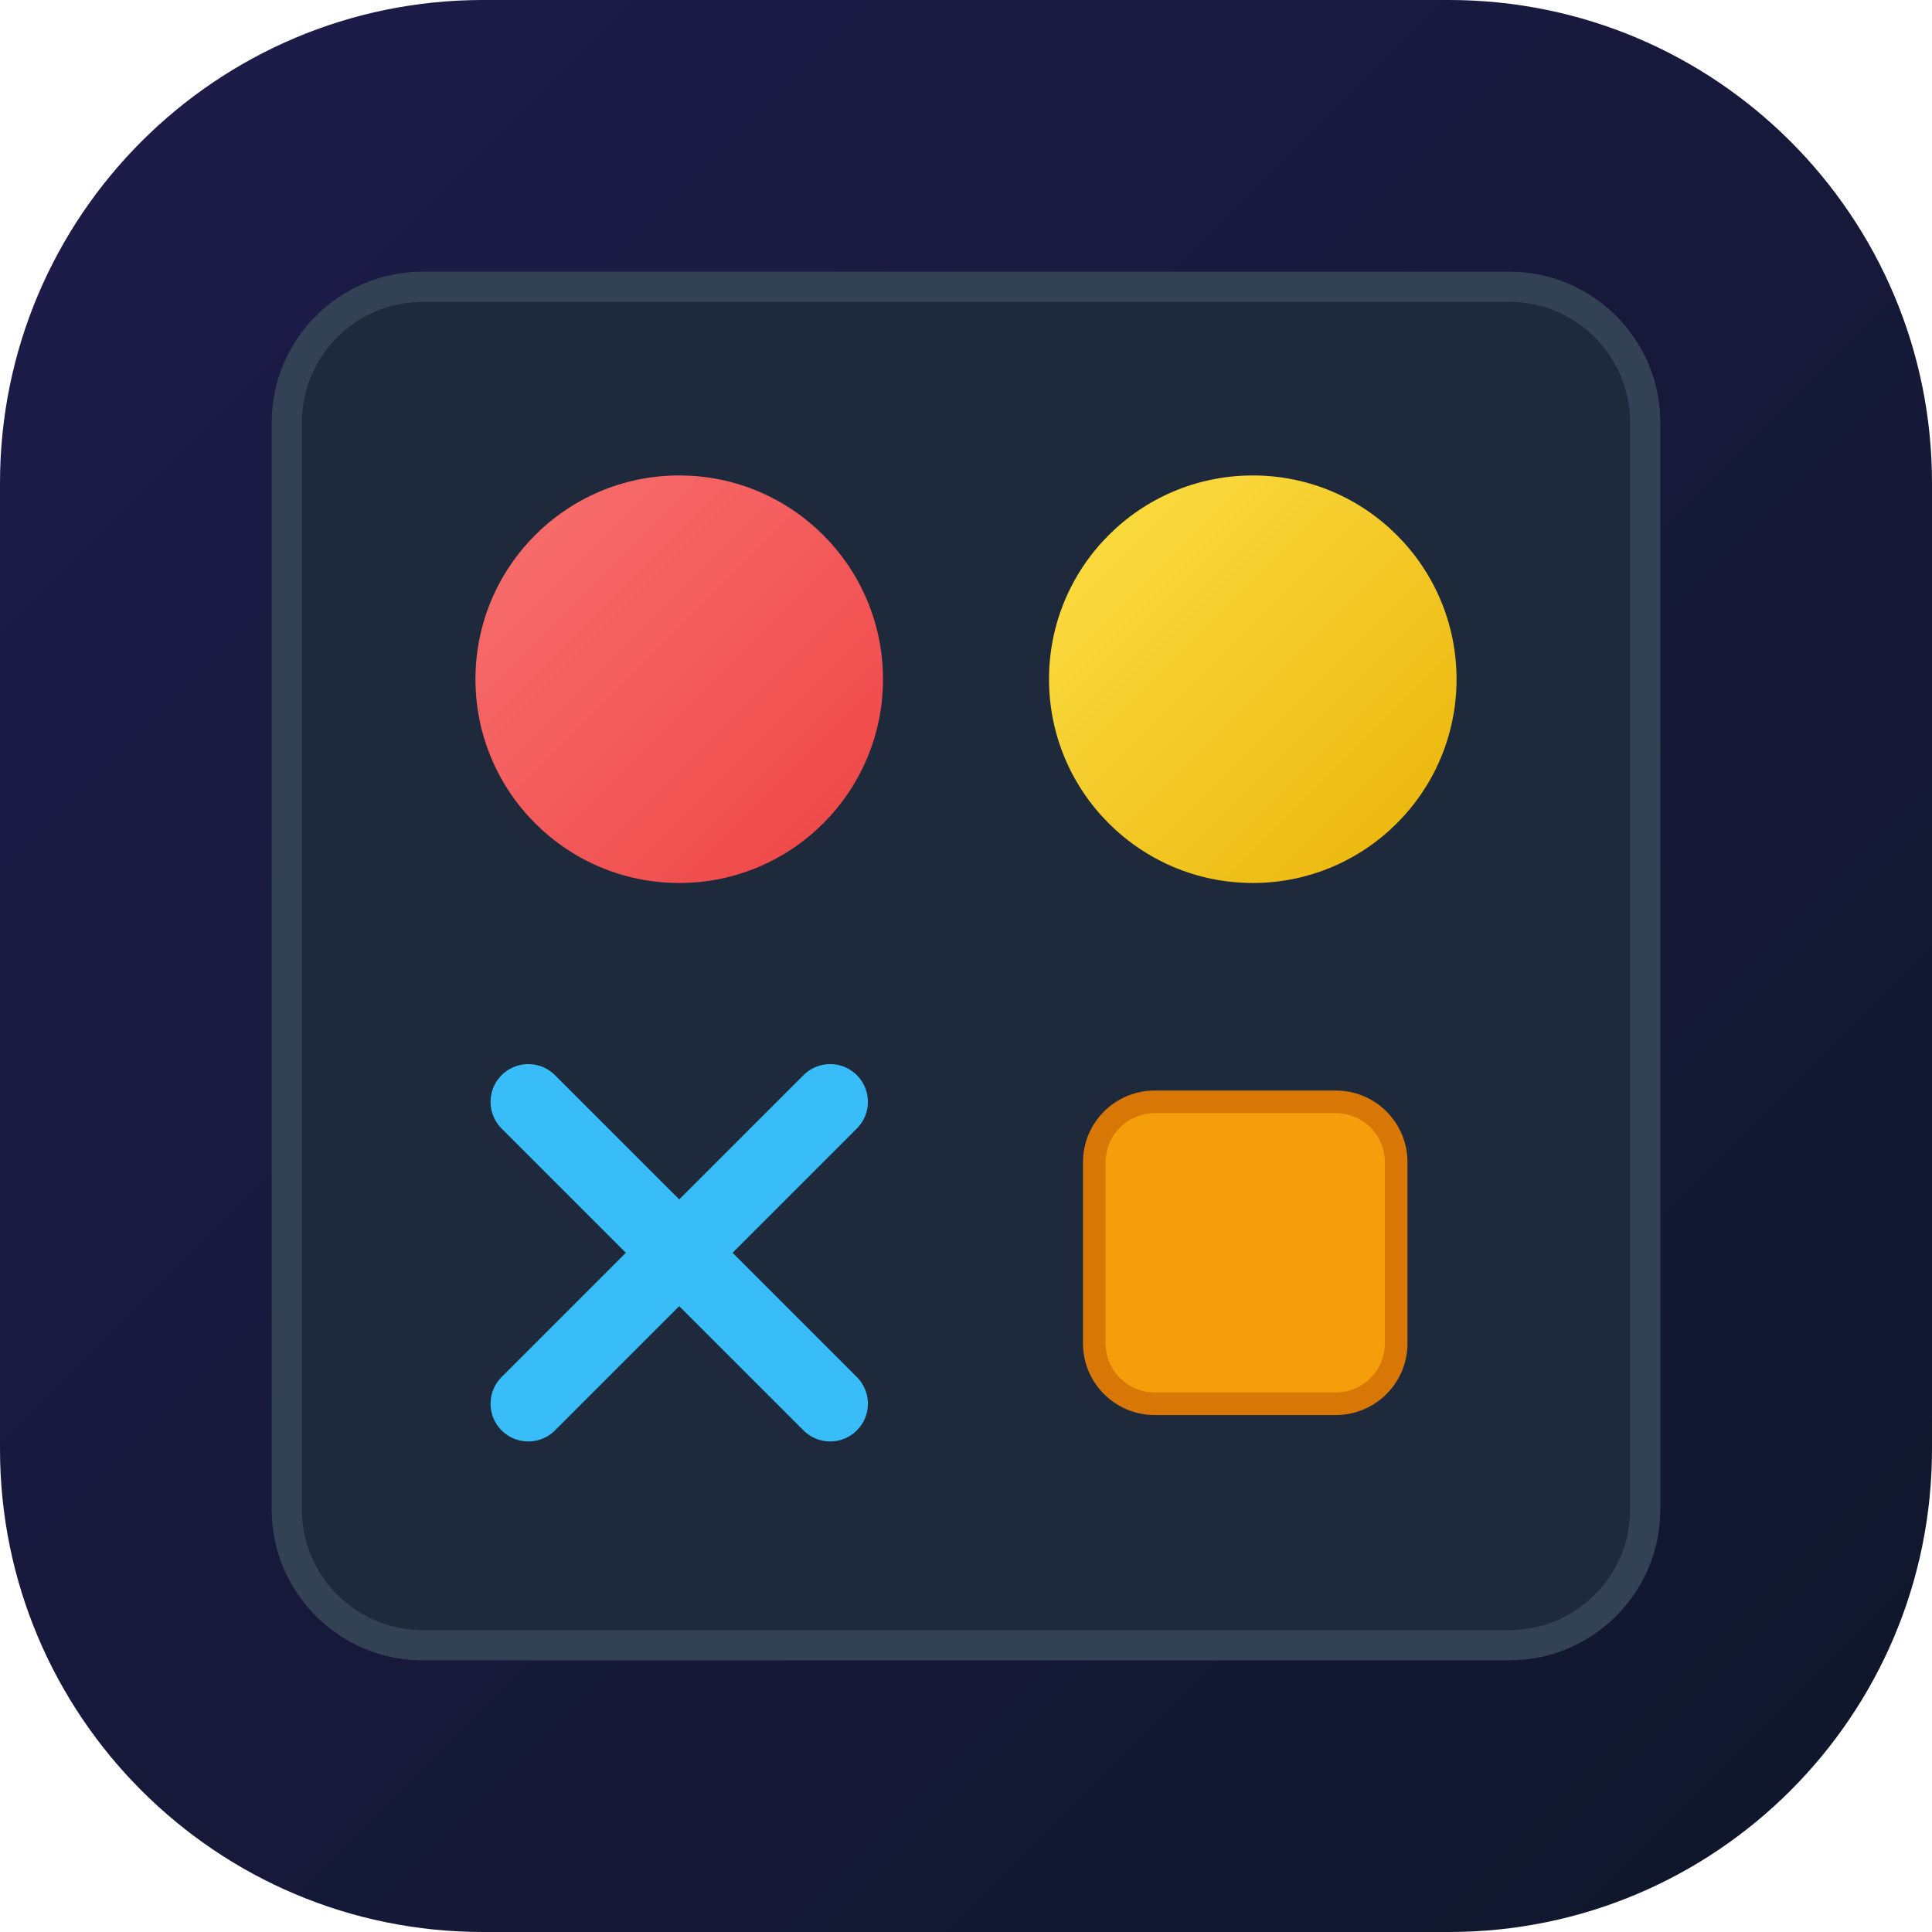
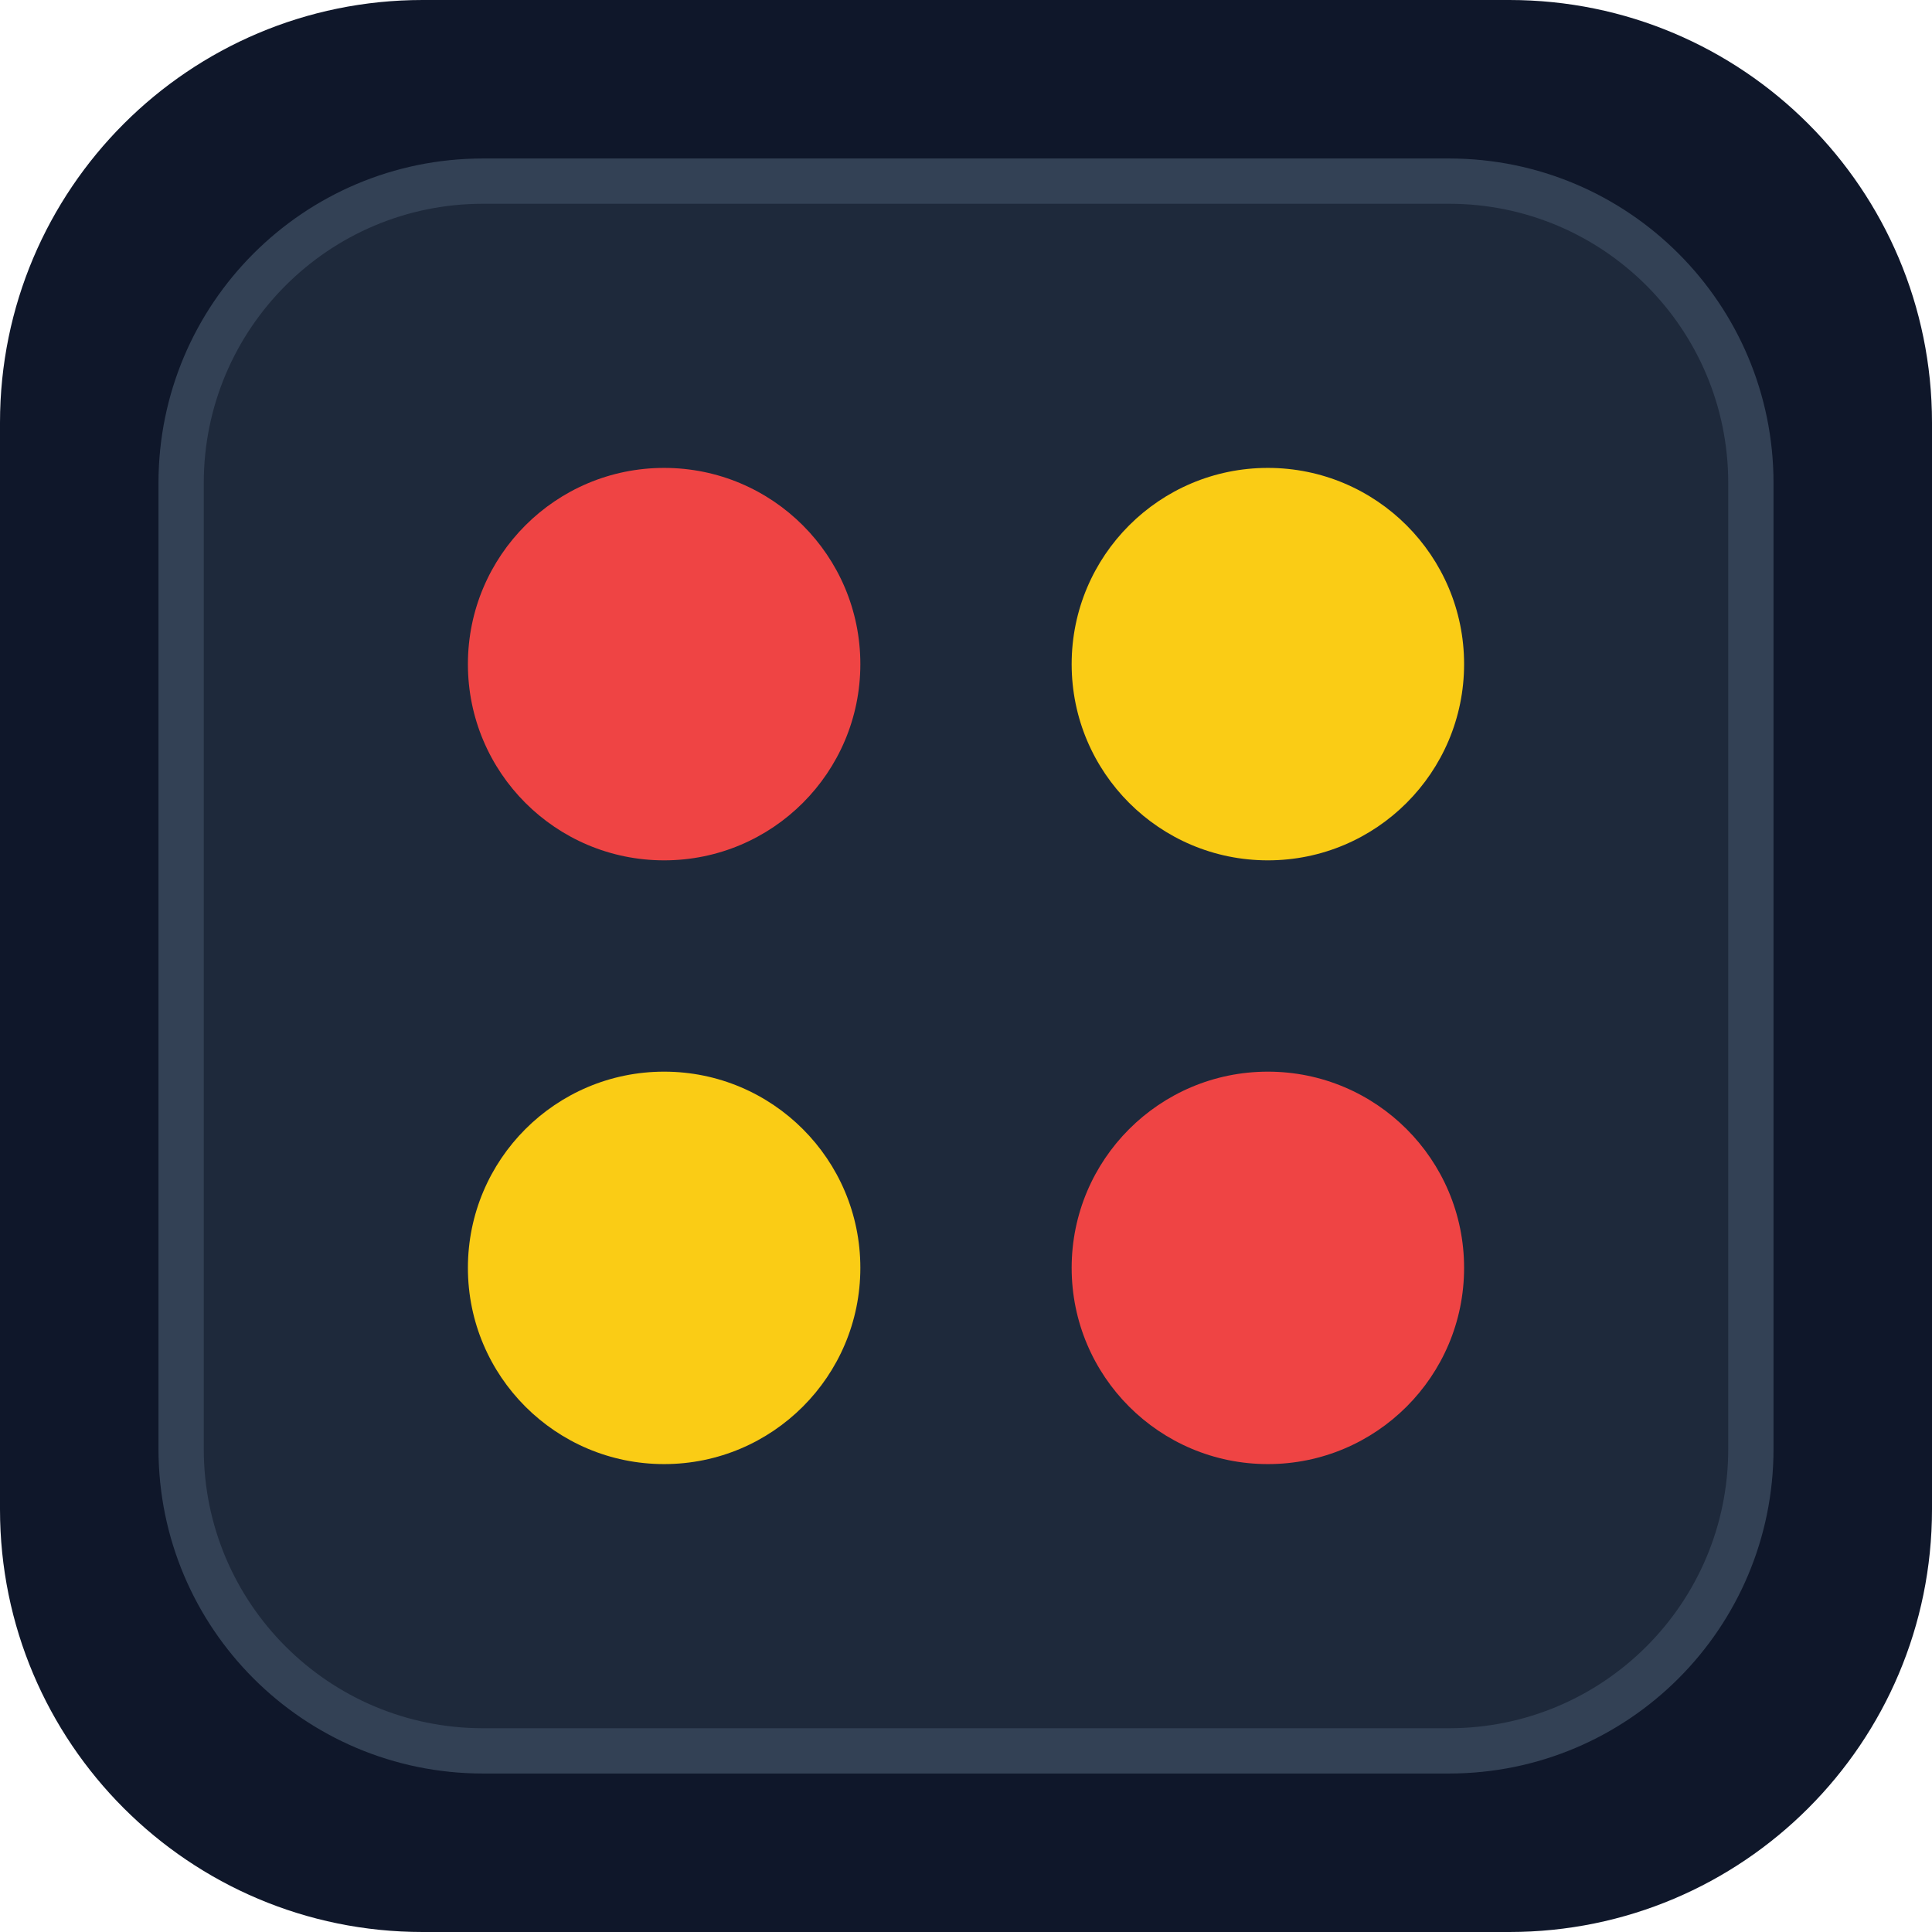
- <svg xmlns="http://www.w3.org/2000/svg" viewBox="0 0 512 512" width="512" height="512">
-   <defs>
-     <linearGradient id="bgGrad" x1="0%" y1="0%" x2="100%" y2="100%">
-       <stop offset="0%" stop-color="#1e1b4b" />
-       <stop offset="100%" stop-color="#0f172a" />
-     </linearGradient>
-     <linearGradient id="redChip" x1="0%" y1="0%" x2="100%" y2="100%">
-       <stop offset="0%" stop-color="#f87171" />
-       <stop offset="100%" stop-color="#ef4444" />
-     </linearGradient>
-     <linearGradient id="yellowChip" x1="0%" y1="0%" x2="100%" y2="100%">
-       <stop offset="0%" stop-color="#fde047" />
-       <stop offset="100%" stop-color="#eab308" />
-     </linearGradient>
-   </defs>
-   <rect width="512" height="512" rx="128" fill="url(#bgGrad)" />
-   <rect x="76" y="76" width="360" height="360" rx="36" fill="#1e293b" stroke="#334155" stroke-width="8" />
-   <circle cx="180" cy="180" r="54" fill="url(#redChip)" />
-   <circle cx="332" cy="180" r="54" fill="url(#yellowChip)" />
-   <path d="M140 292 L220 372 M220 292 L140 372" stroke="#38bdf8" stroke-width="20" stroke-linecap="round" />
-   <rect x="290" y="292" width="80" height="80" rx="16" fill="#f59e0b" stroke="#d97706" stroke-width="6" />
+ <svg xmlns="http://www.w3.org/2000/svg" viewBox="0 0 512 512">
+   <rect width="512" height="512" rx="112" fill="#0f172a" />
+   <rect x="48" y="48" width="416" height="416" rx="80" fill="#1e293b" stroke="#334155" stroke-width="12" />
+   <circle cx="176" cy="176" r="52" fill="#ef4444" />
+   <circle cx="336" cy="176" r="52" fill="#facc15" />
+   <circle cx="176" cy="336" r="52" fill="#facc15" />
+   <circle cx="336" cy="336" r="52" fill="#ef4444" />
</svg>
